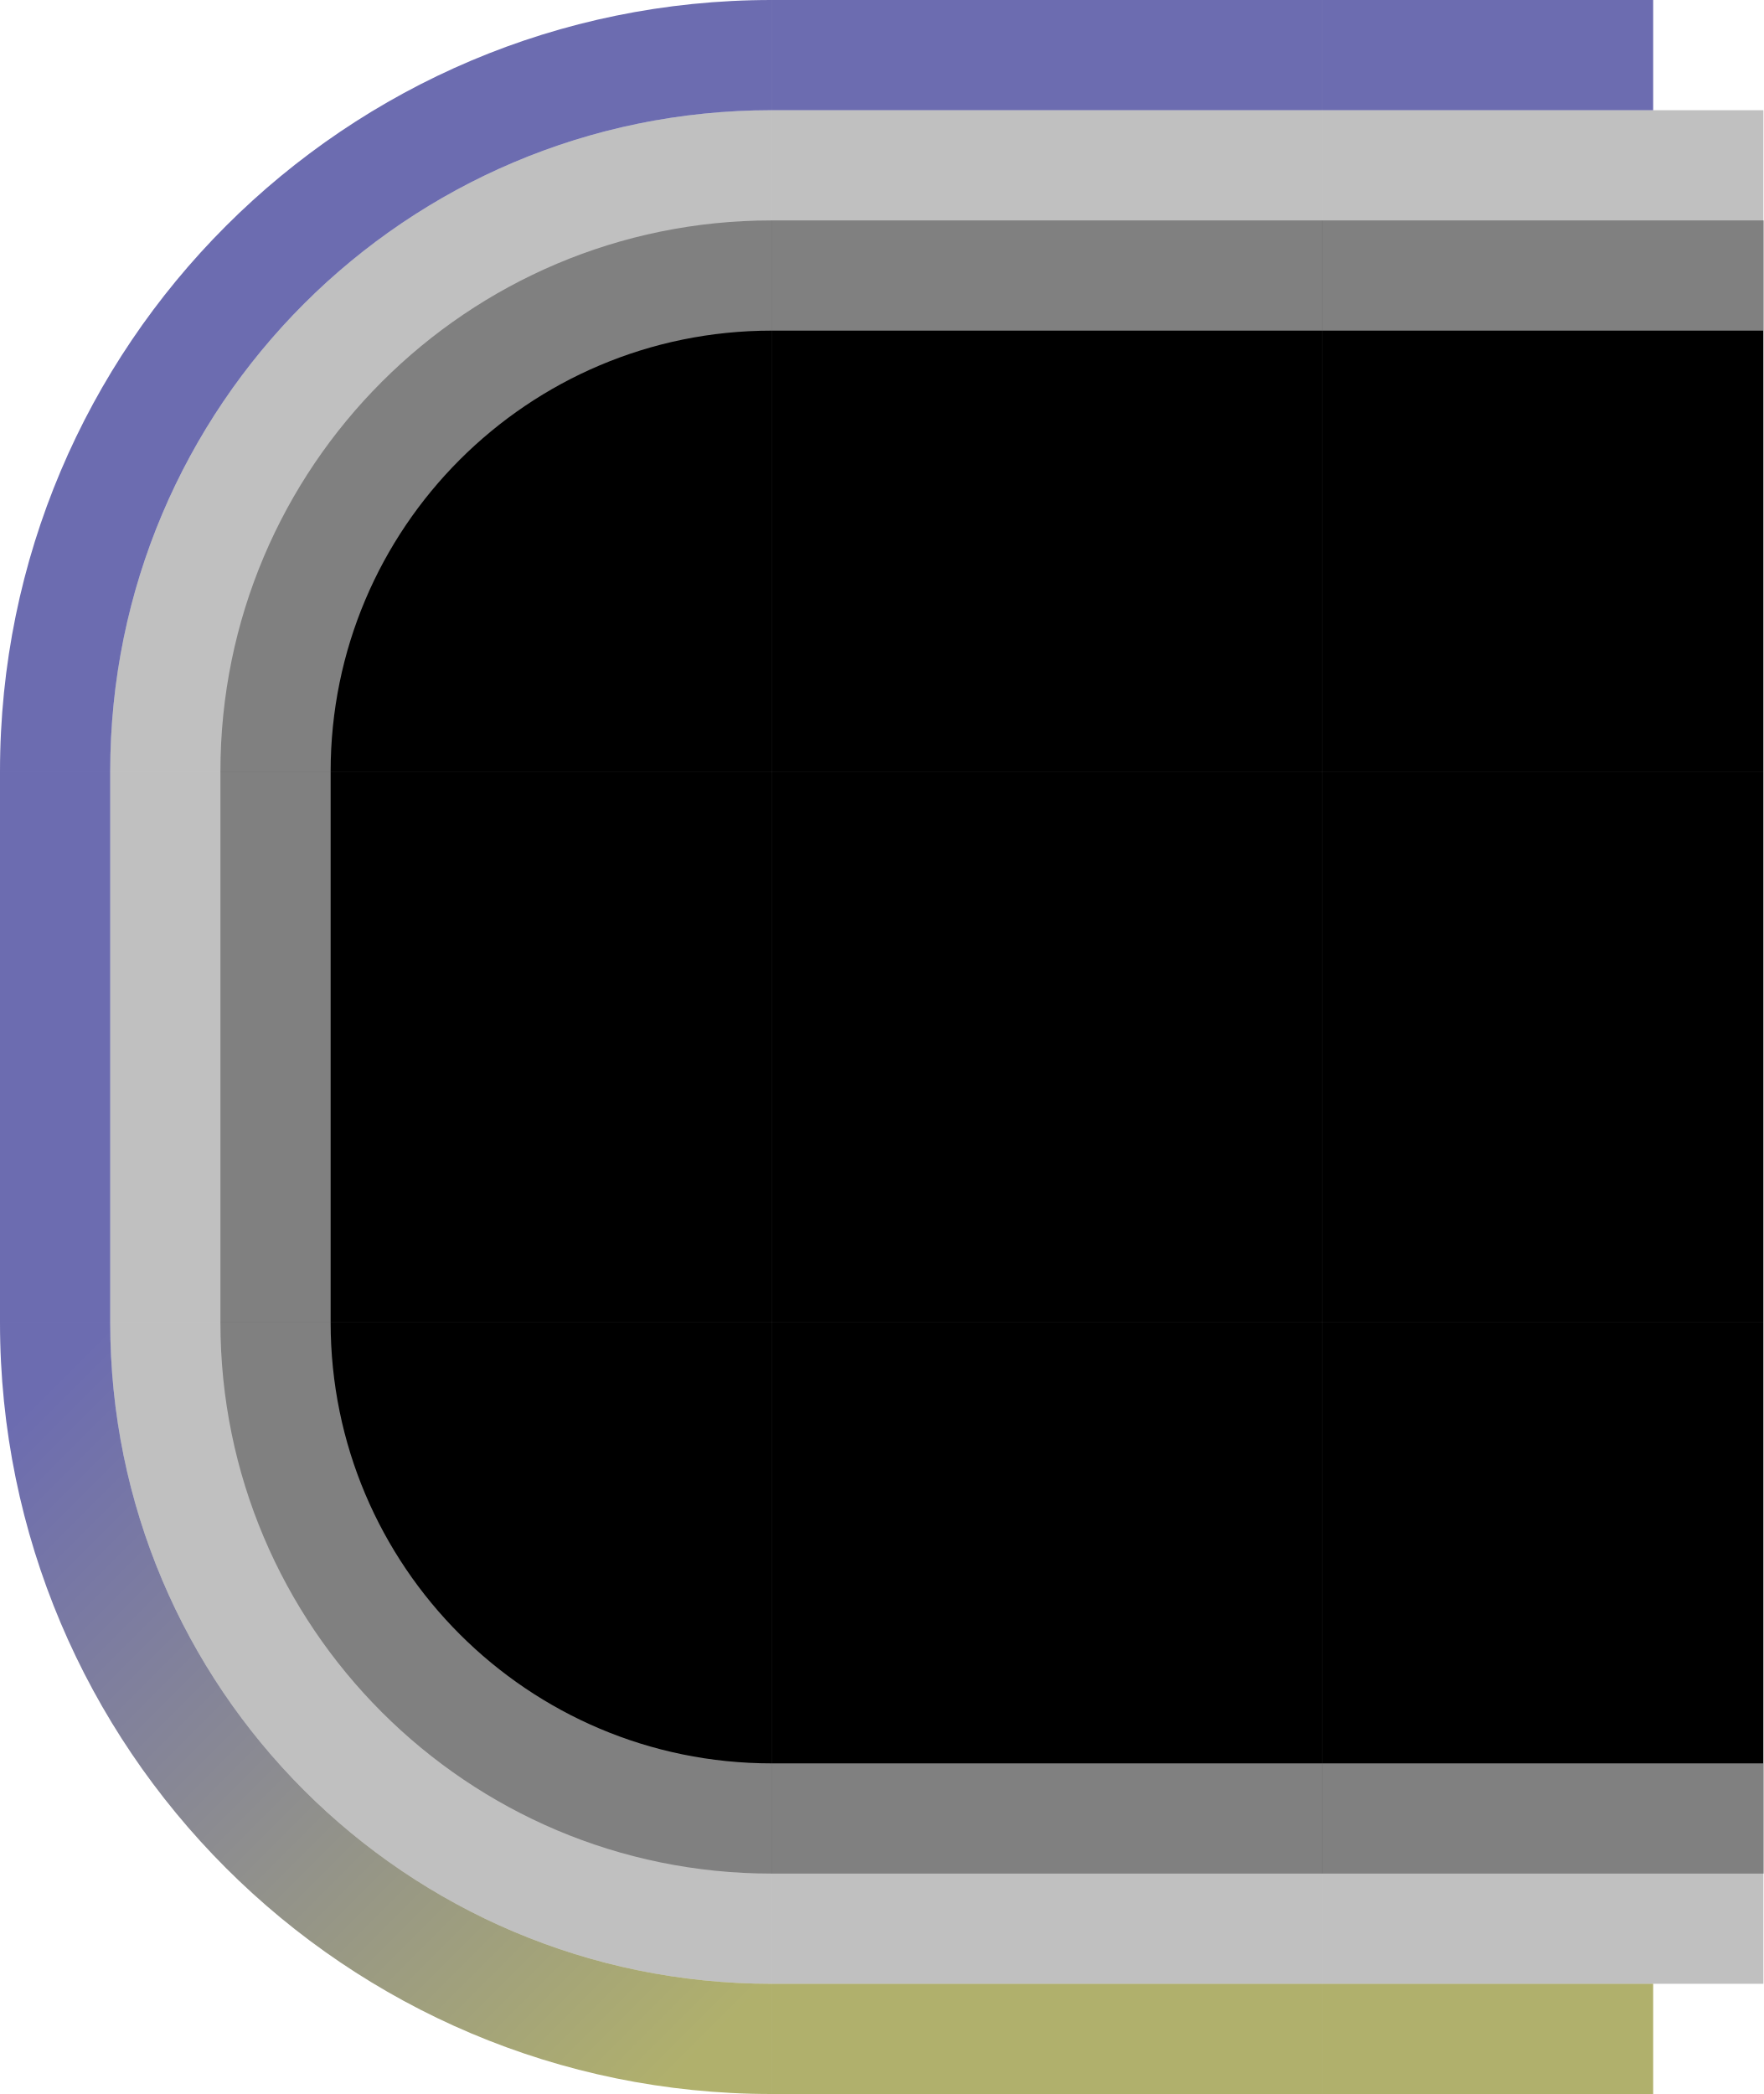
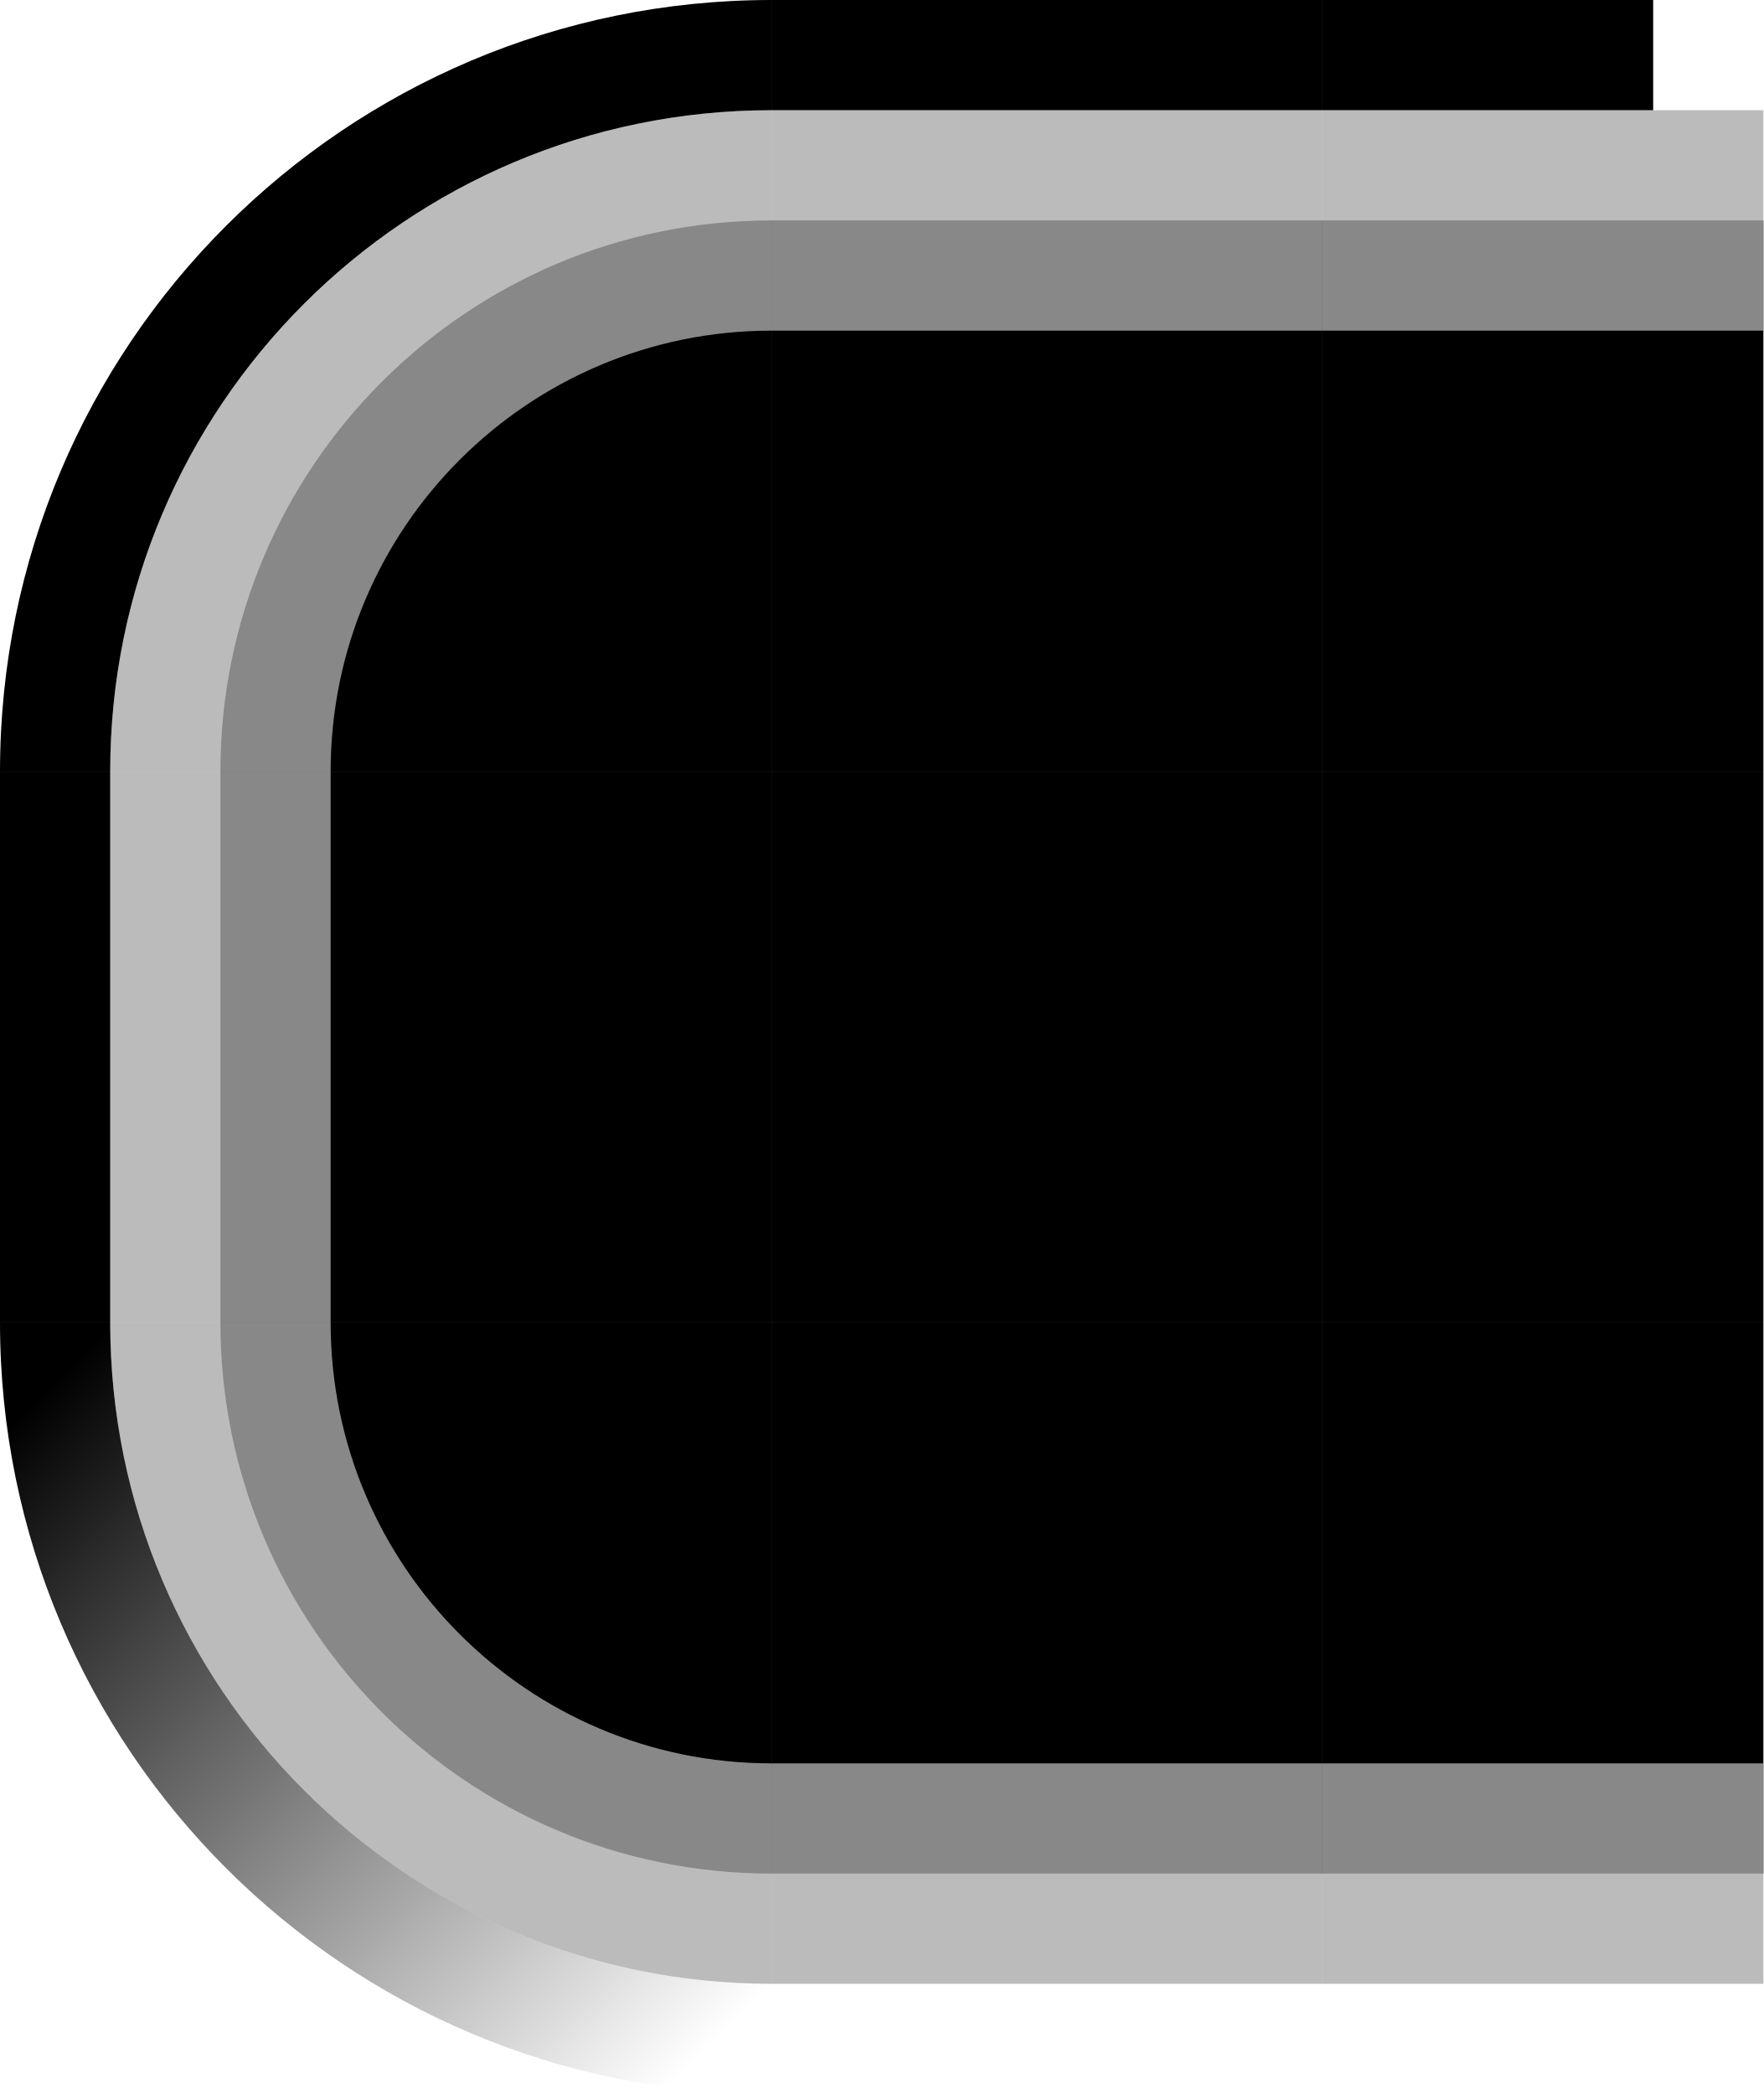
<svg xmlns="http://www.w3.org/2000/svg" xmlns:xlink="http://www.w3.org/1999/xlink" height="19" width="16" id="svg3124" version="1.0">
  <defs id="defs3126">
    <linearGradient id="linearGradient4889">
-       <stop id="stop4885" offset="0" style="stop-color:#777700;stop-opacity:0.575;" />
-       <stop id="stop4887" offset="1" style="stop-color:#000077;stop-opacity:0.575" />
+       <stop id="stop4885" offset="0" style="stop-color:#000000;stop-opacity:0;" />
+       <stop id="stop4887" offset="1" style="stop-color:#000000;stop-opacity:1" />
    </linearGradient>
    <linearGradient xlink:href="#linearGradient4889" id="linearGradient8566" gradientUnits="userSpaceOnUse" gradientTransform="translate(-5,-22)" x1="11" y1="71" x2="5" y2="65" />
  </defs>
  <g transform="translate(0,-14)" id="layer1">
    <rect y="21" x="7" height="5" width="5" id="west-normal-center" style="opacity:1;vector-effect:none;fill:#000000;fill-opacity:1;stroke:none;stroke-width:0.783;stroke-linecap:square;stroke-linejoin:miter;stroke-miterlimit:8.3;stroke-dasharray:none;stroke-dashoffset:0;stroke-opacity:1;marker:none" />
    <g transform="translate(1,-15)" id="west-normal-topleft">
      <path style="opacity:1;vector-effect:none;fill:#000000;fill-opacity:1;stroke:none;stroke-width:0.783;stroke-linecap:square;stroke-linejoin:miter;stroke-miterlimit:8.3;stroke-dasharray:none;stroke-dashoffset:0;stroke-opacity:1;marker:none" d="M 6,31 A 5,5 0 0 0 1,36 H 6 Z" id="path4718-90-9" />
-       <path style="opacity:1;vector-effect:none;fill:#aaaaaa;fill-opacity:0.75;stroke:none;stroke-width:0.783;stroke-linecap:square;stroke-linejoin:miter;stroke-miterlimit:8.3;stroke-dasharray:none;stroke-dashoffset:0;stroke-opacity:1;marker:none" d="M 6,30 A 6,6 0 0 0 0,36 H 2 A 4,4 0 0 1 6,32 Z" id="path4521-76-2" />
-       <path id="path5672-7-6-4" d="m 6,29 a 7,7 0 0 0 -7,7 h 1 a 6,6 0 0 1 6,-6 z" style="opacity:1;vector-effect:none;fill:#000077;fill-opacity:0.575;stroke:none;stroke-width:0.783;stroke-linecap:square;stroke-linejoin:miter;stroke-miterlimit:8.3;stroke-dasharray:none;stroke-dashoffset:0;stroke-opacity:1;marker:none" />
+       <path style="opacity:1;vector-effect:none;fill:#aaaaaa;fill-opacity:0.8;stroke:none;stroke-width:0.783;stroke-linecap:square;stroke-linejoin:miter;stroke-miterlimit:8.3;stroke-dasharray:none;stroke-dashoffset:0;stroke-opacity:1;marker:none" d="M 6,30 A 6,6 0 0 0 0,36 H 2 A 4,4 0 0 1 6,32 Z" id="path4521-76-2" />
+       <path id="path5672-7-6-4" d="m 6,29 a 7,7 0 0 0 -7,7 h 1 a 6,6 0 0 1 6,-6 z" style="opacity:1;vector-effect:none;fill:#000000;fill-opacity:1;stroke:none;stroke-width:0.783;stroke-linecap:square;stroke-linejoin:miter;stroke-miterlimit:8.3;stroke-dasharray:none;stroke-dashoffset:0;stroke-opacity:1;marker:none" />
    </g>
    <g transform="translate(1,-17)" id="west-normal-bottomleft">
      <path style="opacity:1;vector-effect:none;fill:#000000;fill-opacity:1;stroke:none;stroke-width:0.783;stroke-linecap:square;stroke-linejoin:miter;stroke-miterlimit:8.3;stroke-dasharray:none;stroke-dashoffset:0;stroke-opacity:1;marker:none" d="m 1,43 a 5,5 0 0 0 5,5 v -5 z" id="path4718-3-1-6" />
-       <path style="opacity:1;vector-effect:none;fill:#aaaaaa;fill-opacity:0.75;stroke:none;stroke-width:0.783;stroke-linecap:square;stroke-linejoin:miter;stroke-miterlimit:8.3;stroke-dasharray:none;stroke-dashoffset:0;stroke-opacity:1;marker:none" d="m 0,43 a 6,6 0 0 0 6,6 V 47 A 4,4 0 0 1 2,43 Z" id="path4521-1-22-0" />
+       <path style="opacity:1;vector-effect:none;fill:#aaaaaa;fill-opacity:0.8;stroke:none;stroke-width:0.783;stroke-linecap:square;stroke-linejoin:miter;stroke-miterlimit:8.3;stroke-dasharray:none;stroke-dashoffset:0;stroke-opacity:1;marker:none" d="m 0,43 a 6,6 0 0 0 6,6 V 47 A 4,4 0 0 1 2,43 Z" id="path4521-1-22-0" />
      <path id="path5672-2-1-4" d="m -1,43 a 7,7 0 0 0 7,7 V 49 A 6,6 0 0 1 0,43 Z" style="opacity:1;vector-effect:none;fill:url(#linearGradient8566);fill-opacity:1;stroke:none;stroke-width:0.783;stroke-linecap:square;stroke-linejoin:miter;stroke-miterlimit:8.3;stroke-dasharray:none;stroke-dashoffset:0;stroke-opacity:1;marker:none" />
    </g>
    <g transform="translate(0,-15)" id="west-normal-top">
      <rect style="opacity:1;vector-effect:none;fill:#000000;fill-opacity:1;stroke:none;stroke-width:0.783;stroke-linecap:square;stroke-linejoin:miter;stroke-miterlimit:8.3;stroke-dasharray:none;stroke-dashoffset:0;stroke-opacity:1;marker:none" id="rect4780-03-6" width="5" height="5" x="7" y="31" />
-       <rect style="opacity:1;vector-effect:none;fill:#aaaaaa;fill-opacity:0.75;stroke:none;stroke-width:0.783;stroke-linecap:square;stroke-linejoin:miter;stroke-miterlimit:8.3;stroke-dasharray:none;stroke-dashoffset:0;stroke-opacity:1;marker:none" id="rect4817-7-3" width="5" height="2" x="7" y="30" />
-       <rect style="opacity:1;vector-effect:none;fill:#000077;fill-opacity:0.575;stroke:none;stroke-width:0.783;stroke-linecap:square;stroke-linejoin:miter;stroke-miterlimit:8.3;stroke-dasharray:none;stroke-dashoffset:0;stroke-opacity:1;marker:none" id="rect4851-1-1-03-9" width="5" height="1" x="7" y="29" />
+       <rect style="opacity:1;vector-effect:none;fill:#aaaaaa;fill-opacity:0.8;stroke:none;stroke-width:0.783;stroke-linecap:square;stroke-linejoin:miter;stroke-miterlimit:8.3;stroke-dasharray:none;stroke-dashoffset:0;stroke-opacity:1;marker:none" id="rect4817-7-3" width="5" height="2" x="7" y="30" />
+       <rect style="opacity:1;vector-effect:none;fill:#000000;fill-opacity:1;stroke:none;stroke-width:0.783;stroke-linecap:square;stroke-linejoin:miter;stroke-miterlimit:8.3;stroke-dasharray:none;stroke-dashoffset:0;stroke-opacity:1;marker:none" id="rect4851-1-1-03-9" width="5" height="1" x="7" y="29" />
    </g>
    <g transform="translate(0,-17)" id="west-normal-bottom">
      <rect style="opacity:1;vector-effect:none;fill:#000000;fill-opacity:1;stroke:none;stroke-width:0.783;stroke-linecap:square;stroke-linejoin:miter;stroke-miterlimit:8.3;stroke-dasharray:none;stroke-dashoffset:0;stroke-opacity:1;marker:none" id="rect4780-7-92-2" width="5" height="5" x="7" y="43" />
-       <rect style="opacity:1;vector-effect:none;fill:#aaaaaa;fill-opacity:0.75;stroke:none;stroke-width:0.783;stroke-linecap:square;stroke-linejoin:miter;stroke-miterlimit:8.3;stroke-dasharray:none;stroke-dashoffset:0;stroke-opacity:1;marker:none" id="rect4817-3-7-1" width="5" height="2" x="7" y="47" />
-       <rect style="opacity:1;vector-effect:none;fill:#777700;fill-opacity:0.575;stroke:none;stroke-width:0.783;stroke-linecap:square;stroke-linejoin:miter;stroke-miterlimit:8.3;stroke-dasharray:none;stroke-dashoffset:0;stroke-opacity:1;marker:none" id="rect4851-9-5-0" width="5" height="1" x="7" y="49" />
+       <rect style="opacity:1;vector-effect:none;fill:#aaaaaa;fill-opacity:0.8;stroke:none;stroke-width:0.783;stroke-linecap:square;stroke-linejoin:miter;stroke-miterlimit:8.3;stroke-dasharray:none;stroke-dashoffset:0;stroke-opacity:1;marker:none" id="rect4817-3-7-1" width="5" height="2" x="7" y="47" />
+       <rect style="opacity:1;vector-effect:none;fill:#000000;fill-opacity:0;stroke:none;stroke-width:0.783;stroke-linecap:square;stroke-linejoin:miter;stroke-miterlimit:8.3;stroke-dasharray:none;stroke-dashoffset:0;stroke-opacity:1;marker:none" id="rect4851-9-5-0" width="5" height="1" x="7" y="49" />
    </g>
    <g transform="translate(1,-16)" id="west-normal-left">
      <rect style="opacity:1;vector-effect:none;fill:#000000;fill-opacity:1;stroke:none;stroke-width:0.783;stroke-linecap:square;stroke-linejoin:miter;stroke-miterlimit:8.3;stroke-dasharray:none;stroke-dashoffset:0;stroke-opacity:1;marker:none" id="rect4780-2-4-9" width="5" height="5" x="1" y="37" />
-       <rect style="opacity:1;vector-effect:none;fill:#aaaaaa;fill-opacity:0.75;stroke:none;stroke-width:0.783;stroke-linecap:square;stroke-linejoin:miter;stroke-miterlimit:8.3;stroke-dasharray:none;stroke-dashoffset:0;stroke-opacity:1;marker:none" id="rect4834-38-1" width="2" height="5" x="0" y="37" />
-       <rect style="opacity:1;vector-effect:none;fill:#000077;fill-opacity:0.575;stroke:none;stroke-width:0.783;stroke-linecap:square;stroke-linejoin:miter;stroke-miterlimit:8.3;stroke-dasharray:none;stroke-dashoffset:0;stroke-opacity:1;marker:none" id="rect4868-2-0-8-4" width="1" height="5" x="-1" y="37" />
+       <rect style="opacity:1;vector-effect:none;fill:#aaaaaa;fill-opacity:0.8;stroke:none;stroke-width:0.783;stroke-linecap:square;stroke-linejoin:miter;stroke-miterlimit:8.3;stroke-dasharray:none;stroke-dashoffset:0;stroke-opacity:1;marker:none" id="rect4834-38-1" width="2" height="5" x="0" y="37" />
+       <rect style="opacity:1;vector-effect:none;fill:#000000;fill-opacity:1;stroke:none;stroke-width:0.783;stroke-linecap:square;stroke-linejoin:miter;stroke-miterlimit:8.3;stroke-dasharray:none;stroke-dashoffset:0;stroke-opacity:1;marker:none" id="rect4868-2-0-8-4" width="1" height="5" x="-1" y="37" />
    </g>
    <rect y="21" x="-16" height="5" width="4" id="west-normal-right" style="opacity:1;vector-effect:none;fill:#000000;fill-opacity:1;stroke:none;stroke-width:0.7;stroke-linecap:square;stroke-linejoin:miter;stroke-miterlimit:8.3;stroke-dasharray:none;stroke-dashoffset:0;stroke-opacity:1;marker:none" transform="scale(-1,1)" />
    <g transform="matrix(-0.8,0,0,1,21.6,-15)" id="west-normal-topright">
      <rect style="opacity:1;vector-effect:none;fill:#000000;fill-opacity:1;stroke:none;stroke-width:0.783;stroke-linecap:square;stroke-linejoin:miter;stroke-miterlimit:8.3;stroke-dasharray:none;stroke-dashoffset:0;stroke-opacity:1;marker:none" id="rect4780-03-0-5" width="5" height="5" x="7" y="31" />
-       <rect style="opacity:1;vector-effect:none;fill:#aaaaaa;fill-opacity:0.75;stroke:none;stroke-width:0.783;stroke-linecap:square;stroke-linejoin:miter;stroke-miterlimit:8.3;stroke-dasharray:none;stroke-dashoffset:0;stroke-opacity:1;marker:none" id="rect4817-7-35-0" width="5" height="2" x="7" y="30" />
-       <rect style="opacity:1;vector-effect:none;fill:#000077;fill-opacity:0.575;stroke:none;stroke-width:0.678;stroke-linecap:square;stroke-linejoin:miter;stroke-miterlimit:8.3;stroke-dasharray:none;stroke-dashoffset:0;stroke-opacity:1;marker:none" id="rect4851-1-1-03-8-9" width="3.75" height="1" x="8.25" y="29" />
+       <rect style="opacity:1;vector-effect:none;fill:#aaaaaa;fill-opacity:0.8;stroke:none;stroke-width:0.783;stroke-linecap:square;stroke-linejoin:miter;stroke-miterlimit:8.3;stroke-dasharray:none;stroke-dashoffset:0;stroke-opacity:1;marker:none" id="rect4817-7-35-0" width="5" height="2" x="7" y="30" />
+       <rect style="opacity:1;vector-effect:none;fill:#000000;fill-opacity:1;stroke:none;stroke-width:0.678;stroke-linecap:square;stroke-linejoin:miter;stroke-miterlimit:8.3;stroke-dasharray:none;stroke-dashoffset:0;stroke-opacity:1;marker:none" id="rect4851-1-1-03-8-9" width="3.75" height="1" x="8.25" y="29" />
    </g>
    <g transform="matrix(-0.8,0,0,1,21.6,-17)" id="west-normal-bottomright">
      <rect style="opacity:1;vector-effect:none;fill:#000000;fill-opacity:1;stroke:none;stroke-width:0.783;stroke-linecap:square;stroke-linejoin:miter;stroke-miterlimit:8.3;stroke-dasharray:none;stroke-dashoffset:0;stroke-opacity:1;marker:none" id="rect4780-7-92-1-6" width="5" height="5" x="7" y="43" />
-       <rect style="opacity:1;vector-effect:none;fill:#aaaaaa;fill-opacity:0.75;stroke:none;stroke-width:0.783;stroke-linecap:square;stroke-linejoin:miter;stroke-miterlimit:8.3;stroke-dasharray:none;stroke-dashoffset:0;stroke-opacity:1;marker:none" id="rect4817-3-7-7-8" width="5" height="2" x="7" y="47" />
-       <rect style="opacity:1;vector-effect:none;fill:#777700;fill-opacity:0.575;stroke:none;stroke-width:0.678;stroke-linecap:square;stroke-linejoin:miter;stroke-miterlimit:8.3;stroke-dasharray:none;stroke-dashoffset:0;stroke-opacity:1;marker:none" id="rect4851-9-5-6-2" width="3.75" height="1" x="8.25" y="49" />
+       <rect style="opacity:1;vector-effect:none;fill:#aaaaaa;fill-opacity:0.8;stroke:none;stroke-width:0.783;stroke-linecap:square;stroke-linejoin:miter;stroke-miterlimit:8.3;stroke-dasharray:none;stroke-dashoffset:0;stroke-opacity:1;marker:none" id="rect4817-3-7-7-8" width="5" height="2" x="7" y="47" />
+       <rect style="opacity:1;vector-effect:none;fill:#000000;fill-opacity:0;stroke:none;stroke-width:0.678;stroke-linecap:square;stroke-linejoin:miter;stroke-miterlimit:8.3;stroke-dasharray:none;stroke-dashoffset:0;stroke-opacity:1;marker:none" id="rect4851-9-5-6-2" width="3.75" height="1" x="8.25" y="49" />
    </g>
  </g>
</svg>
